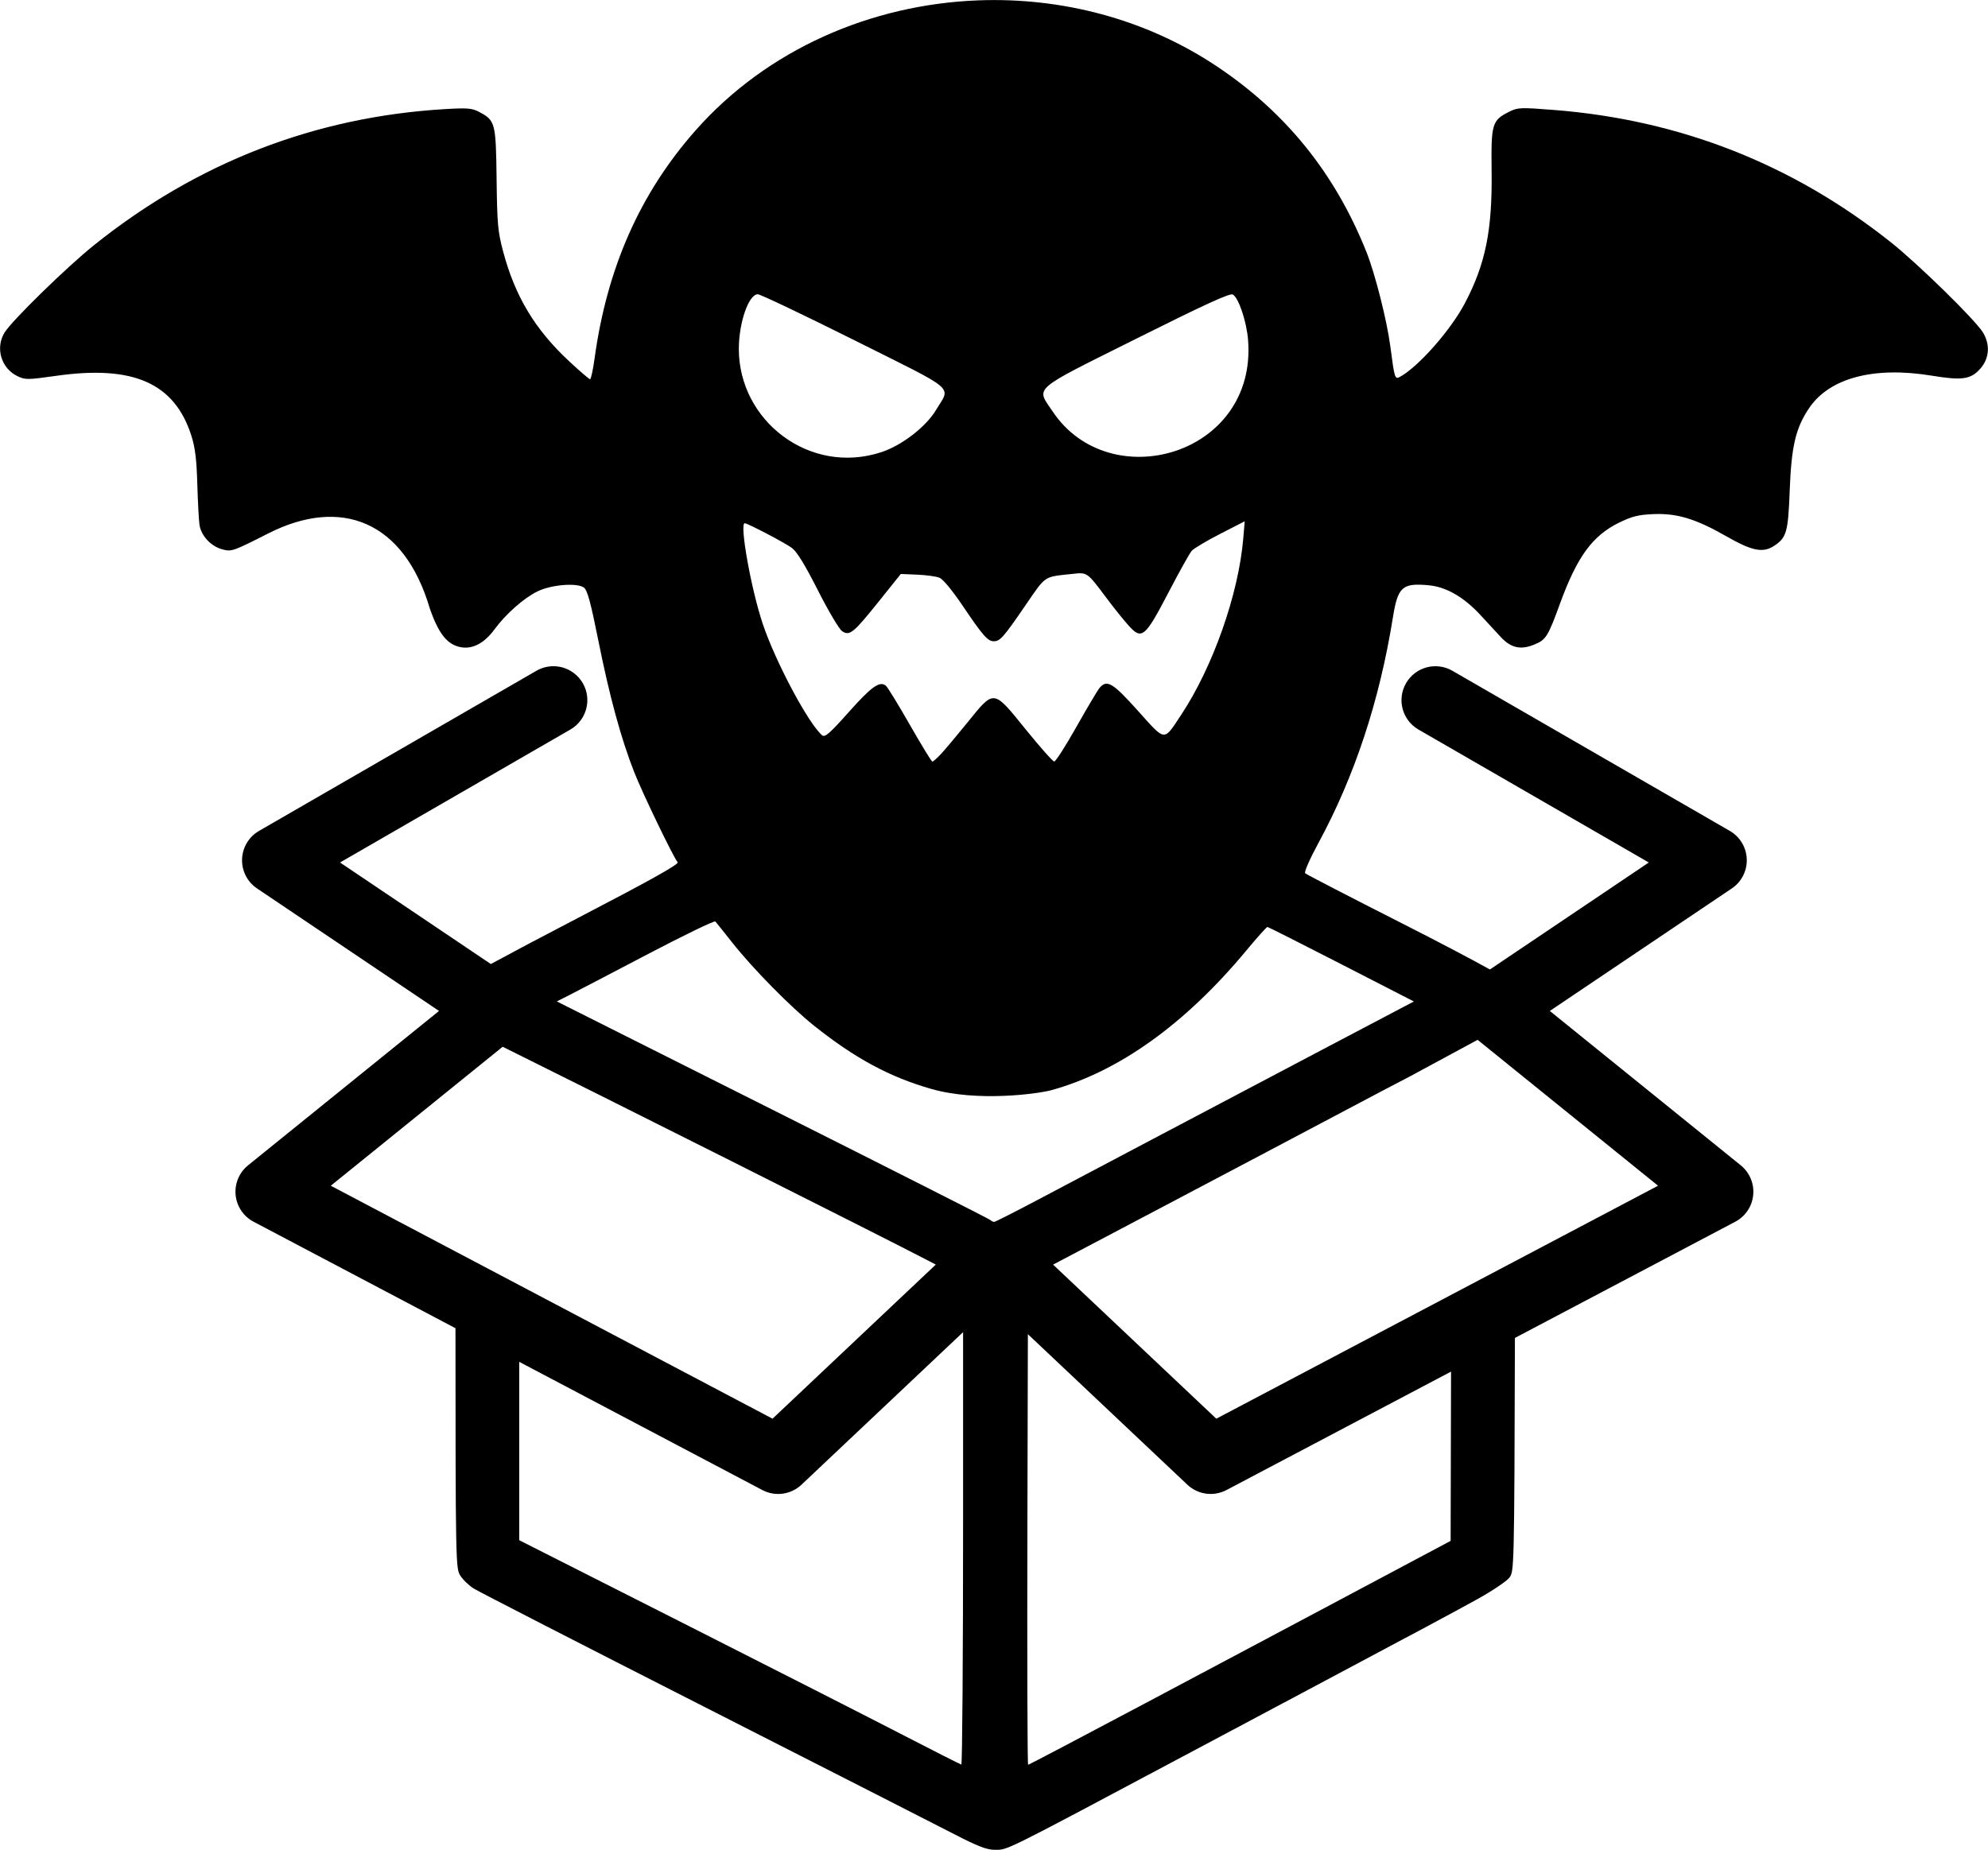
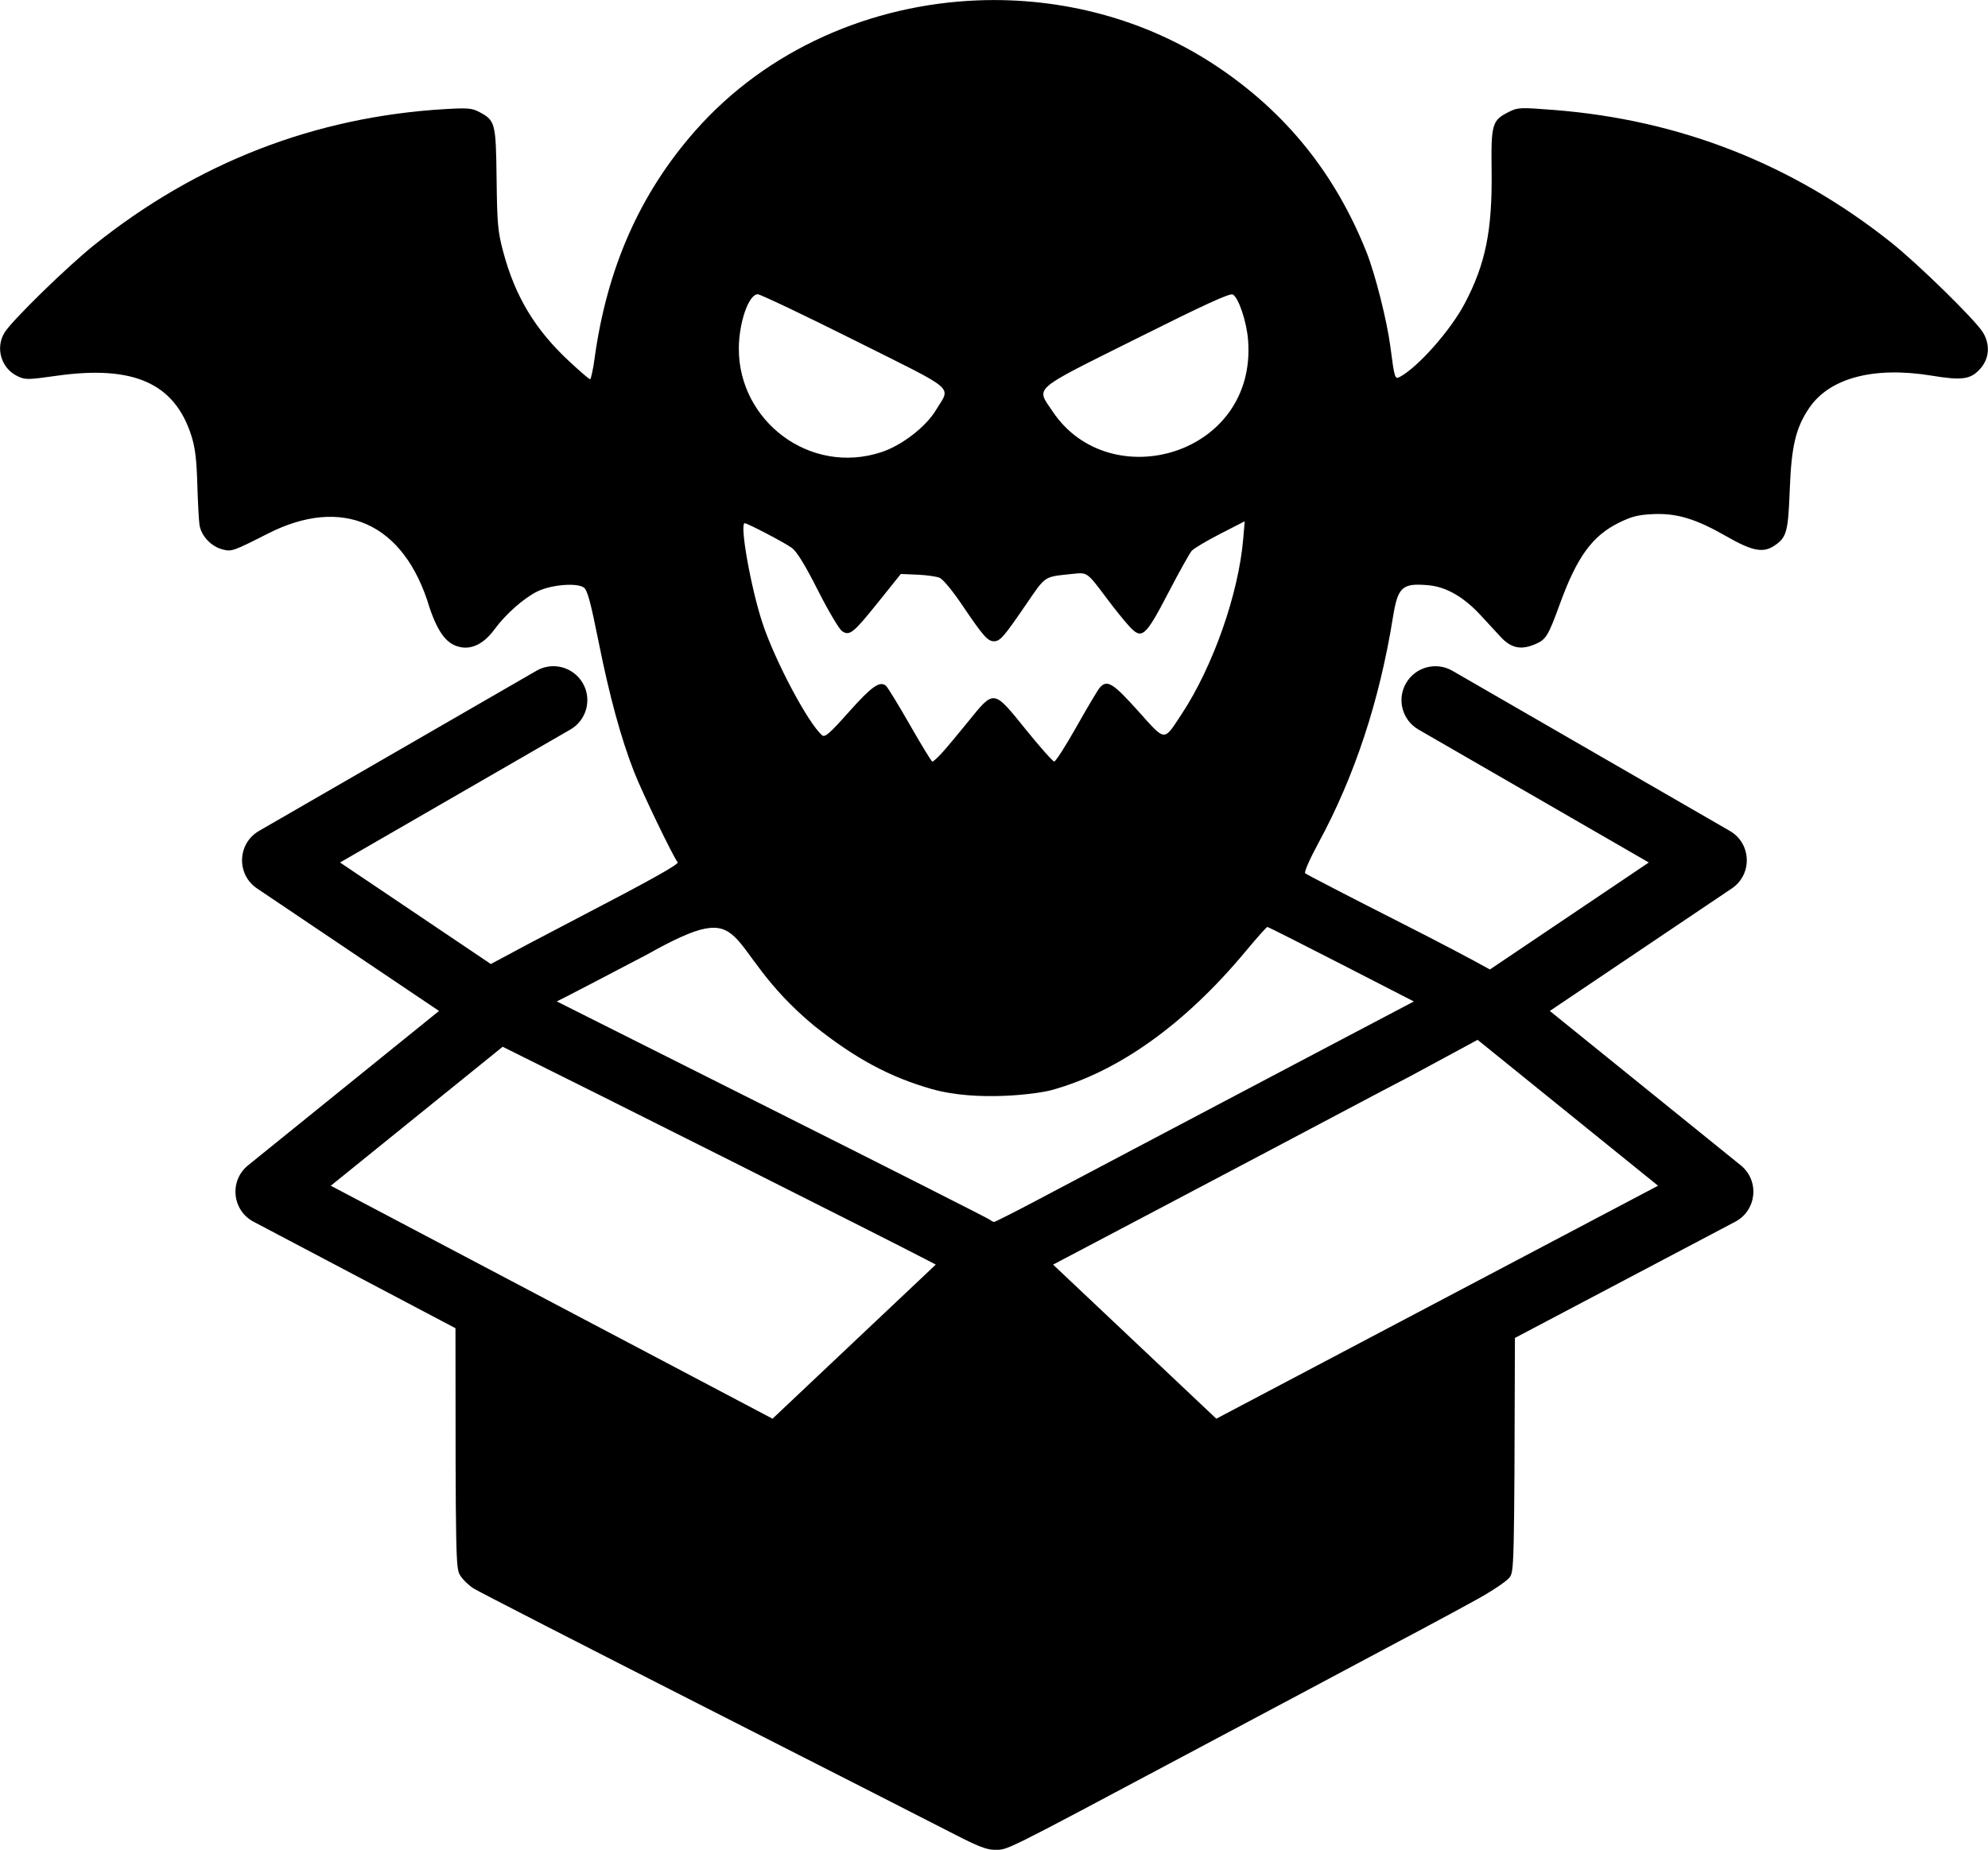
<svg xmlns="http://www.w3.org/2000/svg" version="1.1" id="svg1" xml:space="preserve" viewBox="-5.22 -4.8 269.45 250.8">
  <defs id="defs1" />
  <g id="g1" style="display:inline" transform="translate(-34.36464,-48.74556)">
-     <path id="path3" style="display:inline" d="m 161.716,43.995 c -14.447,0.552 -28.583,6.611 -38.332,17.672 -7.508,8.518 -11.968,18.61 -13.654,30.893 -0.203,1.48 -0.466,2.7 -0.596,2.793 -0.001,6.07e-4 -0.007,0.003 -0.008,0.004 -0.001,3.06e-4 -0.005,0.002 -0.006,0.002 h -0.002 c -0.123,0 -1.445,-1.14 -2.936,-2.535 -4.545,-4.253 -7.226,-8.726 -8.832,-14.74 -0.731,-2.739 -0.822,-3.73 -0.898,-9.895 -0.095,-7.631 -0.17,-7.917 -2.396,-9.086 -0.946,-0.497 -1.582,-0.546 -4.617,-0.365 -17.606,1.047 -33.575,7.24 -47.541,18.436 -3.708,2.973 -11.158,10.251 -12.141,11.863 -1.274,2.09 -0.45,4.854 1.762,5.908 1.056,0.504 1.375,0.5 5.277,-0.053 10.43,-1.477 16.004,0.993 18.279,8.1 0.519,1.621 0.713,3.196 0.814,6.607 0.073,2.464 0.207,4.945 0.295,5.512 0.23,1.475 1.553,2.895 3.08,3.307 1.265,0.341 1.428,0.284 6.234,-2.154 9.926,-5.035 18.422,-1.622 21.891,10.137 1.194,3.456 2.376,4.941 4.201,5.283 1.611,0.302 3.198,-0.536 4.584,-2.424 1.524,-2.077 3.981,-4.245 5.83,-5.145 1.874,-0.912 5.368,-1.195 6.285,-0.508 0.473,0.354 0.917,1.994 1.98,7.305 1.495,7.464 3.053,13.17 4.828,17.697 1.109,2.827 5.29,11.503 5.896,12.234 0.213,0.257 -3.693,2.441 -13.387,7.482 -4.781,2.486 -9.199,4.827 -11.934,6.312 h -0.002 l -20.438,-13.764 31.221,-18.025 a 4.6,4.6 0 0 0 1.684,-6.283 4.6,4.6 0 0 0 -2.793,-2.145 4.6,4.6 0 0 0 -1.189,-0.156 4.6,4.6 0 0 0 -2.301,0.617 L 64.253,156.591 a 4.6,4.6 0 0 0 -0.27,7.801 l 24.666,16.607 -25.883,20.93 a 4.6,4.6 0 0 0 0.748,7.646 l 27.365,14.436 c 0.004,31.741 0.051,32.549 0.629,33.496 0.345,0.566 1.172,1.372 1.838,1.791 0.666,0.419 14.677,7.609 31.133,15.979 16.456,8.369 31.759,16.168 34.008,17.33 3.145,1.625 4.4,2.113 5.439,2.113 1.862,-3.5e-4 0.685,0.582 25.832,-12.807 2.904,-1.546 9.529,-5.073 14.721,-7.836 18.443,-9.816 21.003,-11.186 24.771,-13.26 2.103,-1.157 4.112,-2.504 4.48,-3.002 0.624,-0.844 0.664,-0.926 0.744,-32.486 l 29.865,-15.754 a 4.6,4.6 0 0 0 0.746,-7.646 l -25.881,-20.93 24.666,-16.607 a 4.6,4.6 0 0 0 -0.27,-7.801 L 225.999,134.882 a 4.6,4.6 0 0 0 -3.49,-0.461 4.6,4.6 0 0 0 -2.793,2.145 4.6,4.6 0 0 0 1.684,6.283 l 31.221,18.025 -21.537,14.504 c -2.466,-1.376 -6.944,-3.733 -11.846,-6.219 -7.105,-3.603 -13.043,-6.676 -13.195,-6.828 -0.156,-0.156 0.633,-1.953 1.801,-4.105 4.896,-9.022 8.269,-19.233 10.088,-30.547 0.672,-4.183 1.258,-4.715 4.834,-4.391 2.392,0.217 4.793,1.599 7.066,4.07 0.891,0.968 2.117,2.298 2.727,2.953 1.361,1.465 2.666,1.767 4.477,1.043 1.65,-0.66 1.896,-1.046 3.555,-5.596 2.309,-6.331 4.384,-9.177 7.98,-10.947 1.734,-0.854 2.602,-1.074 4.615,-1.166 3.232,-0.148 5.801,0.63 9.982,3.025 3.437,1.969 4.922,2.268 6.418,1.287 1.713,-1.123 1.919,-1.851 2.135,-7.543 0.226,-5.961 0.798,-8.407 2.602,-11.105 2.754,-4.121 8.776,-5.725 16.639,-4.436 4.163,0.683 5.307,0.513 6.615,-0.977 1.204,-1.372 1.332,-3.245 0.332,-4.885 -1.03,-1.69 -8.783,-9.282 -12.469,-12.213 -13.34,-10.605 -28.592,-16.601 -45.646,-17.943 -4.542,-0.358 -4.922,-0.344 -6.059,0.221 -2.369,1.177 -2.5,1.61 -2.42,8.037 0.101,8.051 -0.818,12.602 -3.619,17.932 -1.928,3.669 -6.34,8.668 -8.824,9.998 -0.669,0.358 -0.716,0.209 -1.283,-4.133 -0.456,-3.49 -2.052,-9.809 -3.221,-12.754 C 210.139,67.509 203.451,59.198 194.069,52.937 184.376,46.467 172.952,43.566 161.716,43.995 Z m -29.865,39.844 c 0.348,0 6.258,2.813 13.131,6.25 14.108,7.056 13.011,6.118 11.035,9.43 -1.363,2.286 -4.639,4.814 -7.418,5.727 -9.706,3.186 -19.332,-4.248 -19.314,-14.023 0.006,-3.551 1.338,-7.383 2.566,-7.383 z m 64.387,0.035 c 0.794,0.444 1.88,3.698 2.072,6.205 1.196,15.622 -18.772,21.209 -26.488,9.654 -2.254,-3.375 -3.045,-2.685 11.316,-9.863 9.396,-4.696 12.71,-6.214 13.1,-5.996 z m 1.613,30.742 -0.199,2.35 c -0.635,7.511 -4.098,17.359 -8.385,23.844 -2.447,3.701 -2.086,3.732 -5.883,-0.496 -3.427,-3.817 -4.205,-4.283 -5.201,-3.115 -0.263,0.308 -1.675,2.685 -3.139,5.281 -1.452,2.576 -2.799,4.68 -3.008,4.705 h -0.004 -0.002 c -0.193,-0.008 -1.919,-1.952 -3.834,-4.32 -4.459,-5.515 -4.268,-5.489 -7.881,-1.025 -1.46,1.804 -3.094,3.748 -3.629,4.32 -0.535,0.572 -1.063,1.039 -1.172,1.039 -0.109,0 -1.476,-2.235 -3.037,-4.969 -1.561,-2.733 -3.025,-5.126 -3.254,-5.316 -0.835,-0.693 -1.943,0.092 -5.031,3.561 -2.573,2.891 -3.235,3.47 -3.605,3.162 -1.845,-1.531 -6.352,-9.992 -8.074,-15.156 -1.583,-4.746 -3.161,-13.6 -2.426,-13.6 0.386,0 5.513,2.689 6.408,3.361 0.665,0.499 1.785,2.331 3.52,5.758 1.402,2.769 2.868,5.245 3.266,5.512 1.023,0.687 1.52,0.282 5.018,-4.084 l 2.938,-3.668 2.223,0.092 c 1.222,0.05 2.581,0.238 3.021,0.418 0.478,0.195 1.737,1.716 3.125,3.773 2.76,4.092 3.413,4.838 4.246,4.838 0.84,0 1.312,-0.538 4.307,-4.908 2.782,-4.059 2.401,-3.803 6.301,-4.219 2.097,-0.224 1.978,-0.309 4.74,3.375 0.968,1.291 2.285,2.928 2.926,3.637 1.778,1.968 2.211,1.607 5.393,-4.5 1.451,-2.786 2.868,-5.326 3.148,-5.645 0.28,-0.319 2.01,-1.351 3.846,-2.293 z m -71.75,54.252 c 0.129,0.138 1.141,1.403 2.25,2.811 2.809,3.566 7.939,8.781 11.17,11.354 5.546,4.415 10.226,6.935 15.881,8.547 6.255,1.783 14.47,0.648 16.25,0.158 9.118,-2.512 18.113,-8.948 26.354,-18.857 1.5,-1.804 2.815,-3.276 2.922,-3.27 0.107,0.006 4.616,2.281 10.021,5.057 l 9.828,5.047 -12.389,6.523 c -6.813,3.588 -17.139,9.035 -22.947,12.104 -5.808,3.069 -12.979,6.859 -15.936,8.42 -2.957,1.561 -5.483,2.838 -5.615,2.838 -0.132,0 -0.378,-0.124 -0.545,-0.275 -0.167,-0.151 -13.45,-6.876 -29.518,-14.945 l -29.215,-14.672 1.535,-0.775 c 0.844,-0.426 5.626,-2.922 10.627,-5.545 5.001,-2.623 9.197,-4.656 9.326,-4.518 z m 103.316,16.047 24.457,19.779 -59.873,31.584 -22.123,-20.889 13.084,-6.895 c 9.064,-4.776 21.83,-11.522 28.369,-14.99 2.569,-1.363 4.98,-2.628 6.971,-3.662 z m -132.141,0.939 c 12.011,5.942 51.123,25.577 57.844,29.082 l 0.859,0.449 -22.127,20.893 -59.873,-31.584 z m 62.404,38.691 v 25.711 c 0,18.118 -0.108,32.926 -0.24,32.906 -0.132,-0.02 -3.696,-1.824 -7.92,-4.008 -4.224,-2.184 -17.652,-9.018 -29.84,-15.188 L 99.52,252.751 v -24.182 l 32.951,17.381 a 4.6,4.6 0 0 0 5.305,-0.723 z m 8.781,0.273 21.617,20.408 a 4.6,4.6 0 0 0 5.303,0.723 l 30.436,-16.055 -0.057,22.947 -7.52,4.006 c -4.136,2.204 -9.897,5.27 -12.801,6.812 -2.904,1.543 -12.364,6.57 -21.023,11.172 -8.66,4.602 -15.825,8.365 -15.922,8.365 -0.097,0 -0.141,-14.854 -0.096,-33.01 z" />
+     <path id="path3" style="display:inline" d="m 161.716,43.995 c -14.447,0.552 -28.583,6.611 -38.332,17.672 -7.508,8.518 -11.968,18.61 -13.654,30.893 -0.203,1.48 -0.466,2.7 -0.596,2.793 -0.001,6.07e-4 -0.007,0.003 -0.008,0.004 -0.001,3.06e-4 -0.005,0.002 -0.006,0.002 h -0.002 c -0.123,0 -1.445,-1.14 -2.936,-2.535 -4.545,-4.253 -7.226,-8.726 -8.832,-14.74 -0.731,-2.739 -0.822,-3.73 -0.898,-9.895 -0.095,-7.631 -0.17,-7.917 -2.396,-9.086 -0.946,-0.497 -1.582,-0.546 -4.617,-0.365 -17.606,1.047 -33.575,7.24 -47.541,18.436 -3.708,2.973 -11.158,10.251 -12.141,11.863 -1.274,2.09 -0.45,4.854 1.762,5.908 1.056,0.504 1.375,0.5 5.277,-0.053 10.43,-1.477 16.004,0.993 18.279,8.1 0.519,1.621 0.713,3.196 0.814,6.607 0.073,2.464 0.207,4.945 0.295,5.512 0.23,1.475 1.553,2.895 3.08,3.307 1.265,0.341 1.428,0.284 6.234,-2.154 9.926,-5.035 18.422,-1.622 21.891,10.137 1.194,3.456 2.376,4.941 4.201,5.283 1.611,0.302 3.198,-0.536 4.584,-2.424 1.524,-2.077 3.981,-4.245 5.83,-5.145 1.874,-0.912 5.368,-1.195 6.285,-0.508 0.473,0.354 0.917,1.994 1.98,7.305 1.495,7.464 3.053,13.17 4.828,17.697 1.109,2.827 5.29,11.503 5.896,12.234 0.213,0.257 -3.693,2.441 -13.387,7.482 -4.781,2.486 -9.199,4.827 -11.934,6.312 h -0.002 l -20.438,-13.764 31.221,-18.025 c 2.2,-1.27 2.954,-4.083 1.684,-6.283 -0.61,-1.057 -1.614,-1.828 -2.793,-2.145 -0.388,-0.104 -0.788,-0.156 -1.189,-0.156 -0.808,1.4e-4 -1.601,0.213 -2.301,0.617 L 64.253,156.591 c -2.947,1.701 -3.092,5.901 -0.27,7.801 l 24.666,16.607 -25.883,20.93 c -2.569,2.078 -2.175,6.106 0.748,7.646 l 27.365,14.436 c 0.004,31.741 0.051,32.549 0.629,33.496 0.345,0.566 1.172,1.372 1.838,1.791 0.666,0.419 14.677,7.609 31.133,15.979 16.456,8.369 31.759,16.168 34.008,17.33 3.145,1.625 4.4,2.113 5.439,2.113 1.862,-3.5e-4 0.685,0.582 25.832,-12.807 2.904,-1.546 9.529,-5.073 14.721,-7.836 18.443,-9.816 21.003,-11.186 24.771,-13.26 2.103,-1.157 4.112,-2.504 4.48,-3.002 0.624,-0.844 0.664,-0.926 0.744,-32.486 l 29.865,-15.754 c 2.922,-1.541 3.315,-5.569 0.746,-7.646 l -25.881,-20.93 24.666,-16.607 c 2.822,-1.9 2.677,-6.1 -0.27,-7.801 L 225.999,134.882 c -1.056,-0.61 -2.312,-0.776 -3.49,-0.461 -1.179,0.316 -2.183,1.088 -2.793,2.145 -1.27,2.2 -0.516,5.013 1.684,6.283 l 31.221,18.025 -21.537,14.504 c -2.466,-1.376 -6.944,-3.733 -11.846,-6.219 -7.105,-3.603 -13.043,-6.676 -13.195,-6.828 -0.156,-0.156 0.633,-1.953 1.801,-4.105 4.896,-9.022 8.269,-19.233 10.088,-30.547 0.672,-4.183 1.258,-4.715 4.834,-4.391 2.392,0.217 4.793,1.599 7.066,4.07 0.891,0.968 2.117,2.298 2.727,2.953 1.361,1.465 2.666,1.767 4.477,1.043 1.65,-0.66 1.896,-1.046 3.555,-5.596 2.309,-6.331 4.384,-9.177 7.98,-10.947 1.734,-0.854 2.602,-1.074 4.615,-1.166 3.232,-0.148 5.801,0.63 9.982,3.025 3.437,1.969 4.922,2.268 6.418,1.287 1.713,-1.123 1.919,-1.851 2.135,-7.543 0.226,-5.961 0.798,-8.407 2.602,-11.105 2.754,-4.121 8.776,-5.725 16.639,-4.436 4.163,0.683 5.307,0.513 6.615,-0.977 1.204,-1.372 1.332,-3.245 0.332,-4.885 -1.03,-1.69 -8.783,-9.282 -12.469,-12.213 -13.34,-10.605 -28.592,-16.601 -45.646,-17.943 -4.542,-0.358 -4.922,-0.344 -6.059,0.221 -2.369,1.177 -2.5,1.61 -2.42,8.037 0.101,8.051 -0.818,12.602 -3.619,17.932 -1.928,3.669 -6.34,8.668 -8.824,9.998 -0.669,0.358 -0.716,0.209 -1.283,-4.133 -0.456,-3.49 -2.052,-9.809 -3.221,-12.754 C 210.139,67.509 203.451,59.198 194.069,52.937 184.376,46.467 172.952,43.566 161.716,43.995 Z m -29.865,39.844 c 0.348,0 6.258,2.813 13.131,6.25 14.108,7.056 13.011,6.118 11.035,9.43 -1.363,2.286 -4.639,4.814 -7.418,5.727 -9.706,3.186 -19.332,-4.248 -19.314,-14.023 0.006,-3.551 1.338,-7.383 2.566,-7.383 z m 64.387,0.035 c 0.794,0.444 1.88,3.698 2.072,6.205 1.196,15.622 -18.772,21.209 -26.488,9.654 -2.254,-3.375 -3.045,-2.685 11.316,-9.863 9.396,-4.696 12.71,-6.214 13.1,-5.996 z m 1.613,30.742 -0.199,2.35 c -0.635,7.511 -4.098,17.359 -8.385,23.844 -2.447,3.701 -2.086,3.732 -5.883,-0.496 -3.427,-3.817 -4.205,-4.283 -5.201,-3.115 -0.263,0.308 -1.675,2.685 -3.139,5.281 -1.452,2.576 -2.799,4.68 -3.008,4.705 h -0.004 -0.002 c -0.193,-0.008 -1.919,-1.952 -3.834,-4.32 -4.459,-5.515 -4.268,-5.489 -7.881,-1.025 -1.46,1.804 -3.094,3.748 -3.629,4.32 -0.535,0.572 -1.063,1.039 -1.172,1.039 -0.109,0 -1.476,-2.235 -3.037,-4.969 -1.561,-2.733 -3.025,-5.126 -3.254,-5.316 -0.835,-0.693 -1.943,0.092 -5.031,3.561 -2.573,2.891 -3.235,3.47 -3.605,3.162 -1.845,-1.531 -6.352,-9.992 -8.074,-15.156 -1.583,-4.746 -3.161,-13.6 -2.426,-13.6 0.386,0 5.513,2.689 6.408,3.361 0.665,0.499 1.785,2.331 3.52,5.758 1.402,2.769 2.868,5.245 3.266,5.512 1.023,0.687 1.52,0.282 5.018,-4.084 l 2.938,-3.668 2.223,0.092 c 1.222,0.05 2.581,0.238 3.021,0.418 0.478,0.195 1.737,1.716 3.125,3.773 2.76,4.092 3.413,4.838 4.246,4.838 0.84,0 1.312,-0.538 4.307,-4.908 2.782,-4.059 2.401,-3.803 6.301,-4.219 2.097,-0.224 1.978,-0.309 4.74,3.375 0.968,1.291 2.285,2.928 2.926,3.637 1.778,1.968 2.211,1.607 5.393,-4.5 1.451,-2.786 2.868,-5.326 3.148,-5.645 0.28,-0.319 2.01,-1.351 3.846,-2.293 z m -58.33,68.416 c 5.546,4.415 10.226,6.935 15.881,8.547 6.255,1.783 14.47,0.648 16.25,0.158 9.118,-2.512 18.113,-8.948 26.354,-18.857 1.5,-1.804 2.815,-3.276 2.922,-3.27 0.107,0.006 4.616,2.281 10.021,5.057 l 9.828,5.047 -12.389,6.523 c -6.813,3.588 -17.139,9.035 -22.947,12.104 -5.808,3.069 -12.979,6.859 -15.936,8.42 -2.957,1.561 -5.483,2.838 -5.615,2.838 -0.132,0 -0.378,-0.124 -0.545,-0.275 -0.167,-0.151 -13.45,-6.876 -29.518,-14.945 l -29.215,-14.672 1.535,-0.775 c 0.844,-0.426 5.626,-2.922 10.627,-5.545 14.839,-8.308 9.444,-1.374 22.746,9.646 z m 89.896,1.883 24.457,19.779 -59.873,31.584 -22.123,-20.889 13.084,-6.895 c 9.064,-4.776 21.83,-11.522 28.369,-14.99 2.569,-1.363 4.98,-2.628 6.971,-3.662 z m -132.141,0.939 c 12.011,5.942 51.123,25.577 57.844,29.082 l 0.859,0.449 -22.127,20.893 -59.873,-31.584 z" />
  </g>
</svg>
